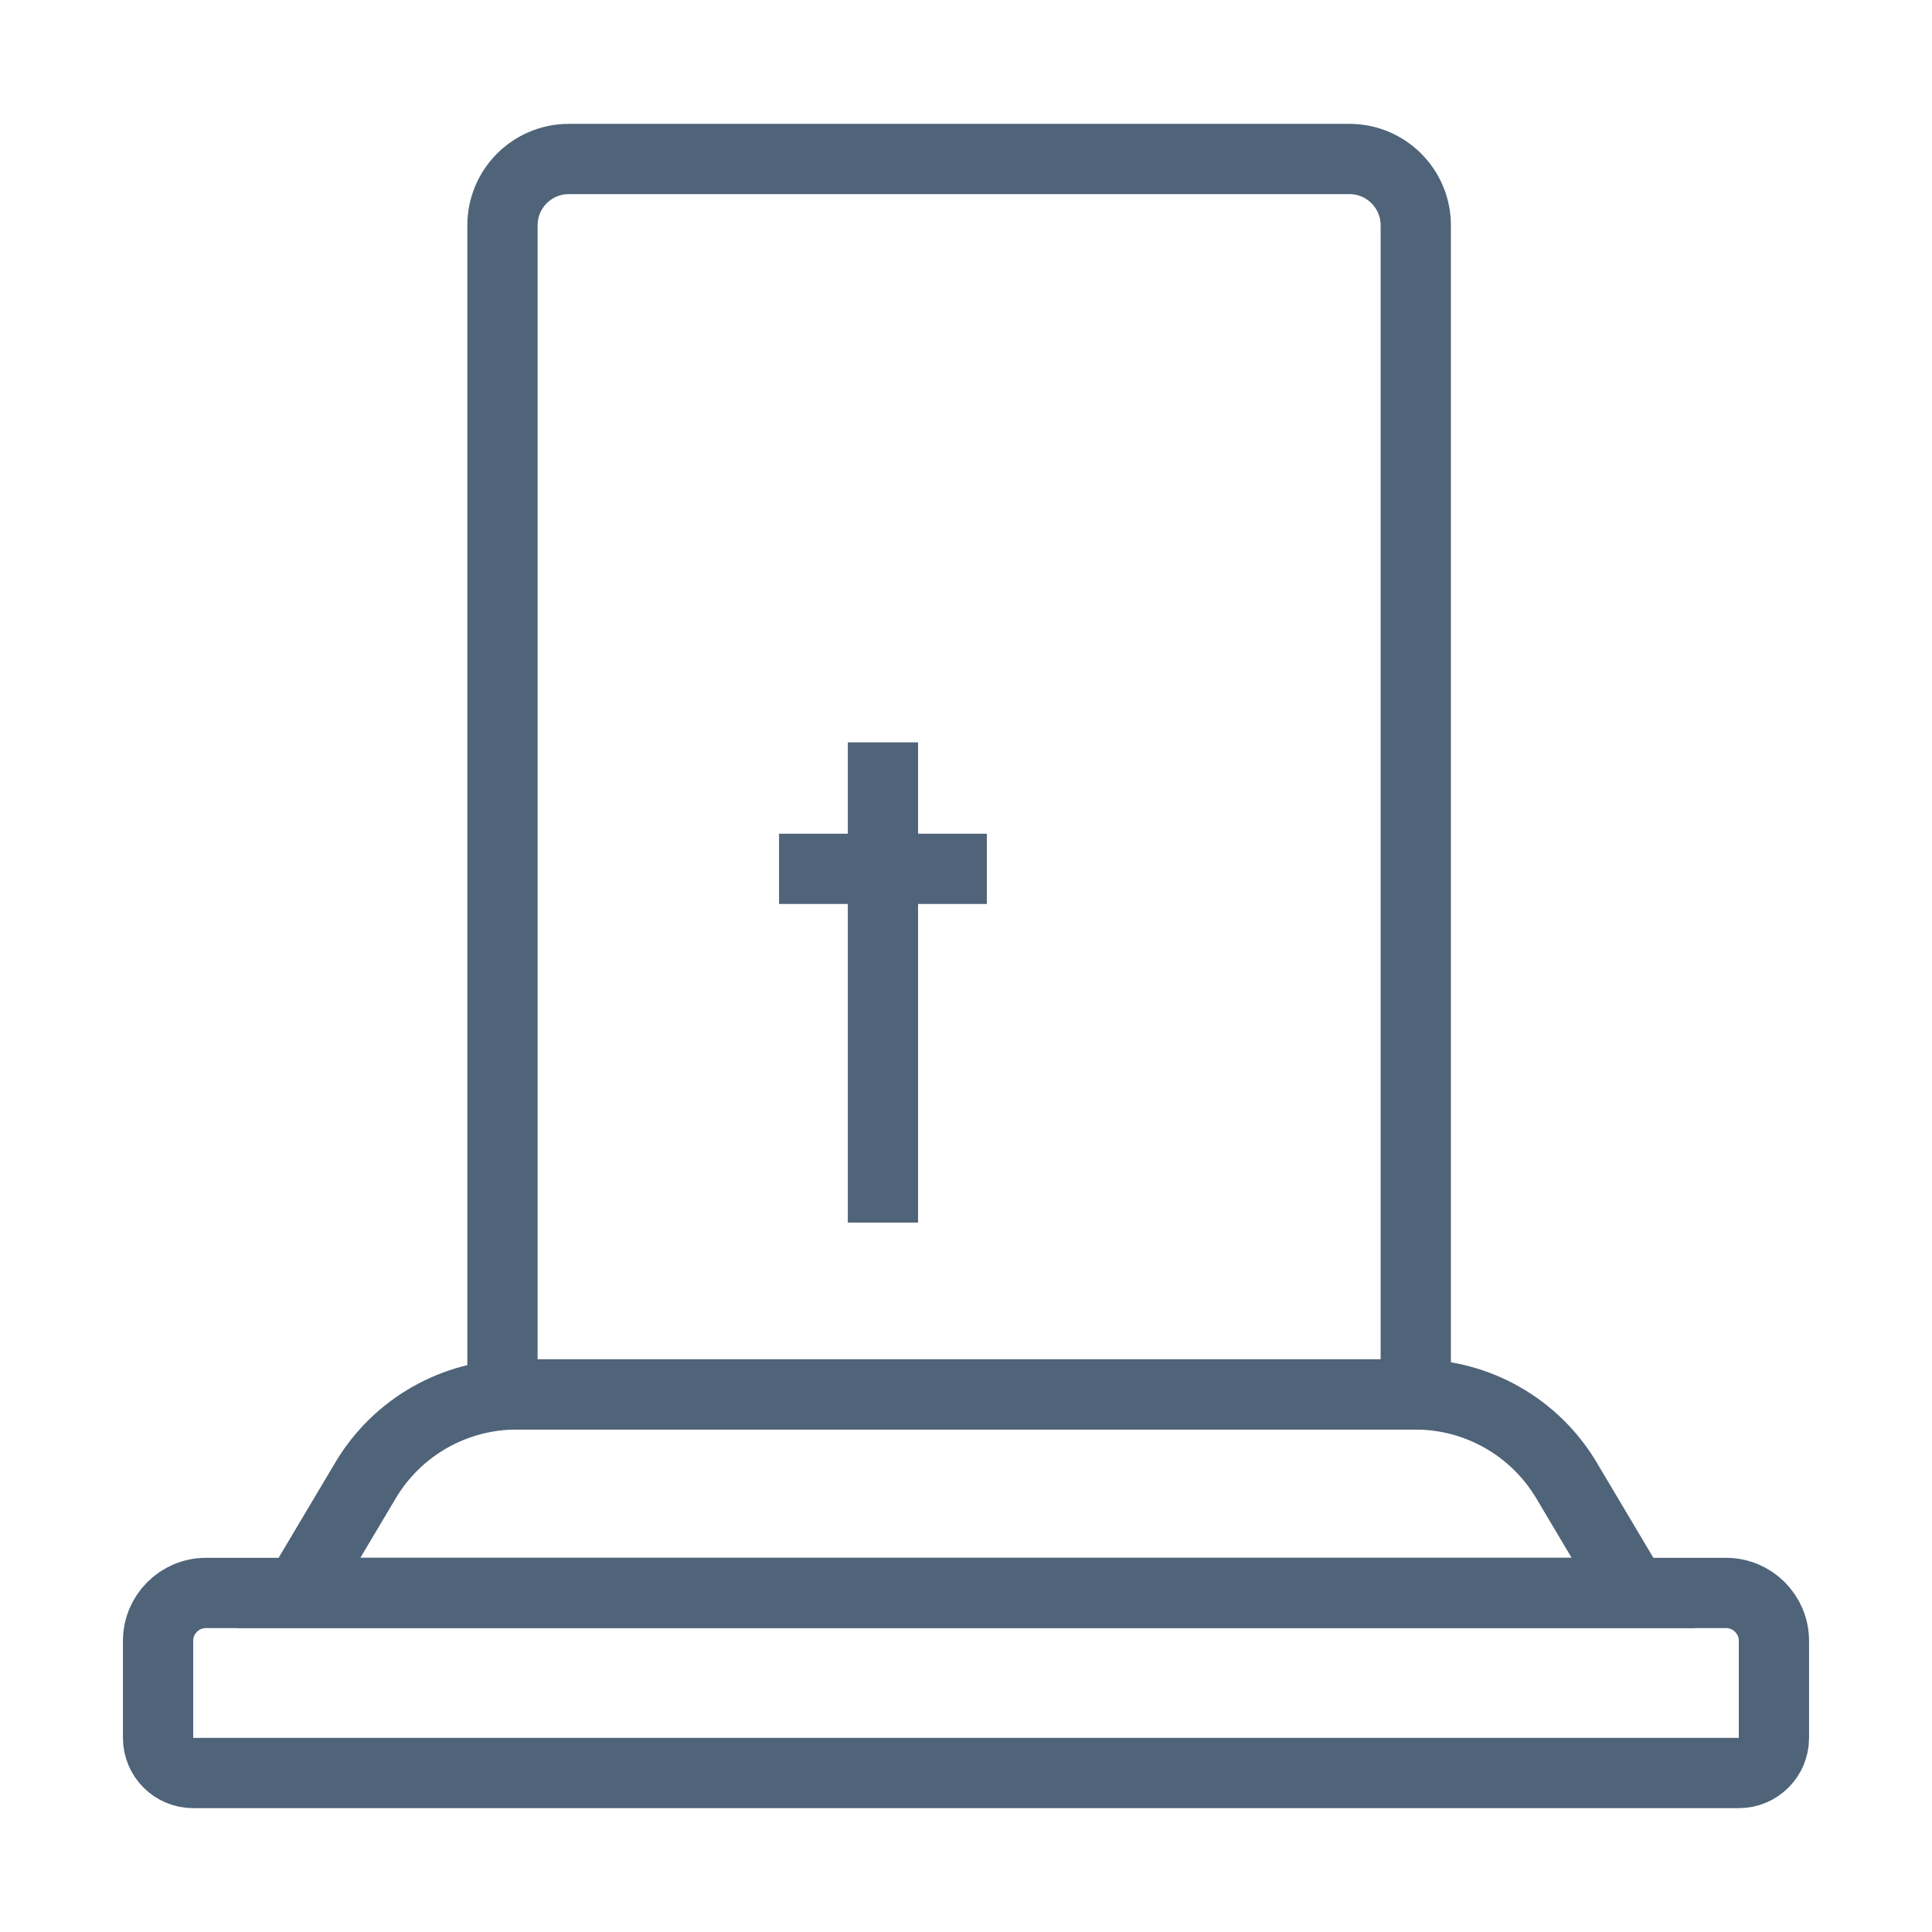
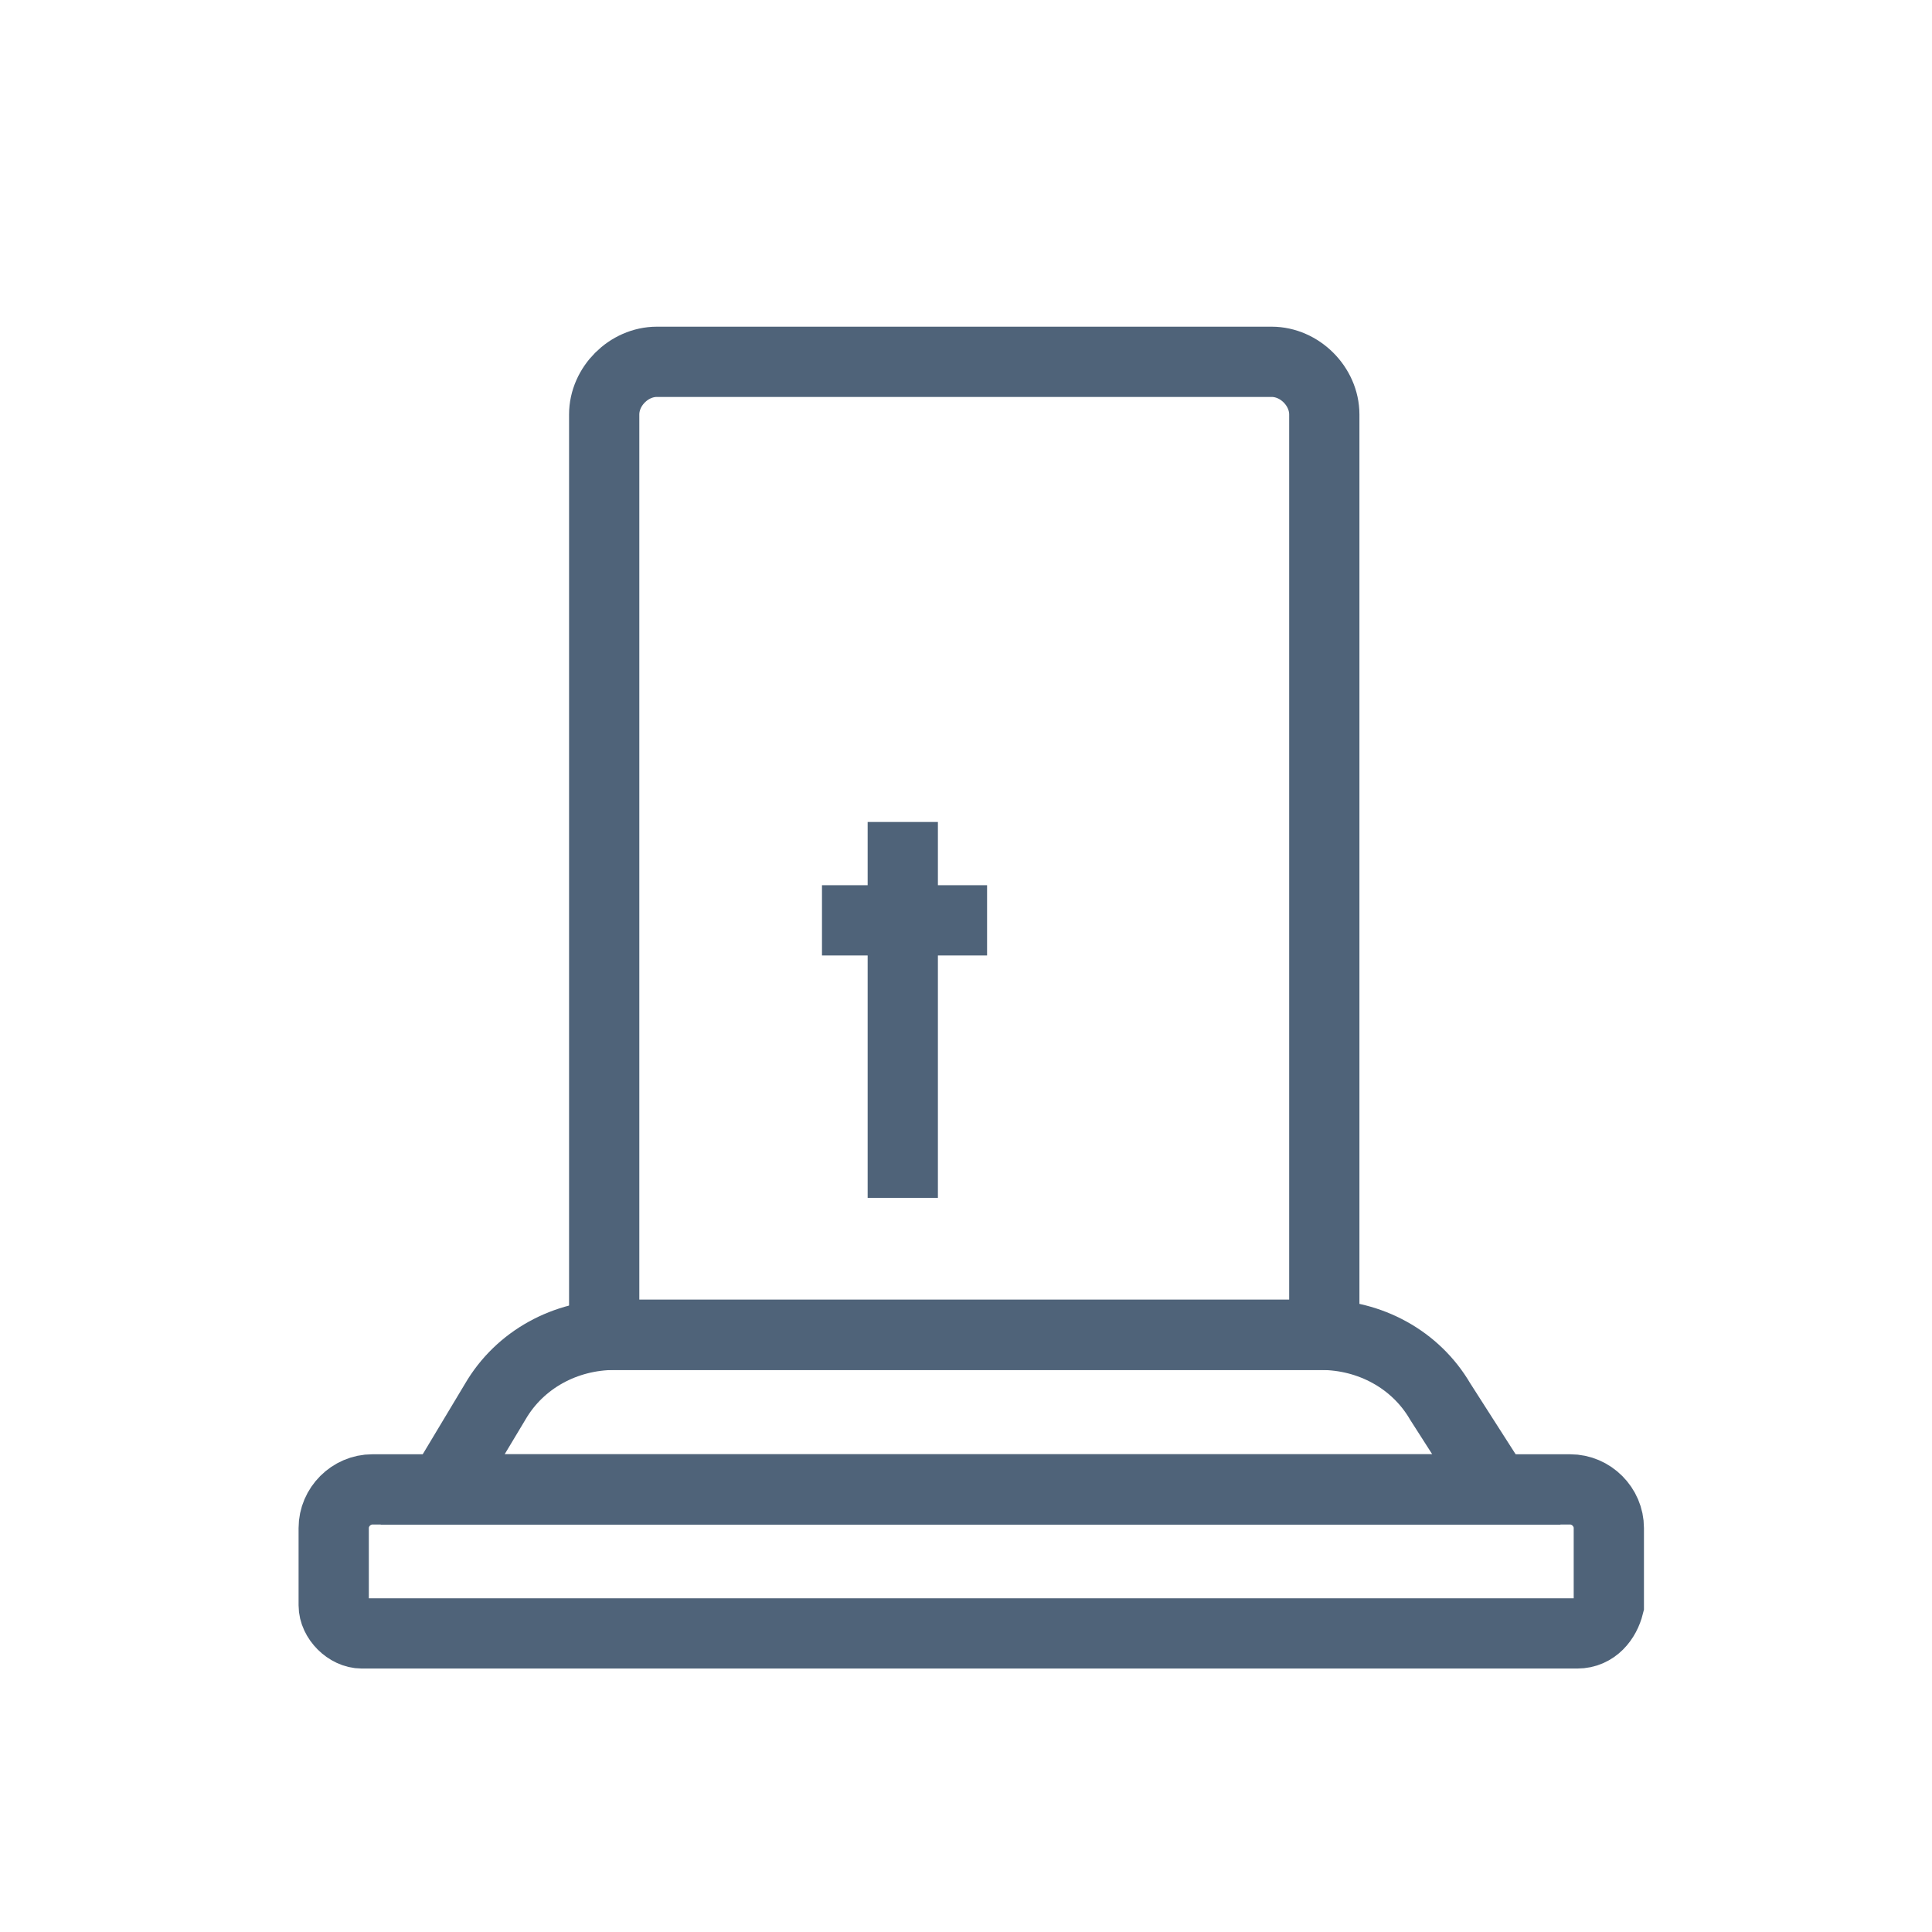
- <svg xmlns="http://www.w3.org/2000/svg" fill="#4F6379" version="1.1" x="0px" y="0px" viewBox="0 0 55 55" style="enable-background:new 0 0 55 55;" xml:space="preserve">
+ <svg xmlns="http://www.w3.org/2000/svg" version="1.1" id="Layer_1" x="0px" y="0px" viewBox="0 0 55 55" style="enable-background:new 0 0 55 55;" xml:space="preserve">
  <style type="text/css">
- 	.st0{fill:none;stroke:#4F6379;stroke-width:2;stroke-linecap:round;stroke-linejoin:round;stroke-miterlimit:10;}
- 	.st1{fill:none;stroke:#4F6379;stroke-width:2;stroke-linejoin:round;stroke-miterlimit:10;}
- 	.st2{fill:none;stroke:#4F6379;stroke-width:2;stroke-linecap:round;stroke-miterlimit:10;}
- 	.st3{fill:none;stroke:#4F6379;stroke-width:2;stroke-miterlimit:10;}
- 	.st4{fill:none;}
+ 	.st0{fill:none;stroke:#4F6379;stroke-width:2;stroke-miterlimit:10;}
</style>
  <g>
-     <path class="st3" d="M46.5,45.348h-38l1.906-3.205c0.902-1.517,2.537-2.447,4.303-2.447   h25.582c1.765,0,3.4,0.93,4.303,2.447L46.5,45.348z" />
-     <path class="st3" d="M49.501,50.474H5.499c-0.552,0-0.999-0.447-0.999-0.999V46.713   c0-0.754,0.611-1.365,1.365-1.365h43.27c0.754,0,1.365,0.611,1.365,1.365v2.762   C50.5,50.027,50.053,50.474,49.501,50.474z" />
-     <path class="st3" d="M40.304,39.696h-26V6.415c0-1.043,0.846-1.889,1.889-1.889h22.222   c1.043,0,1.889,0.846,1.889,1.889V39.696z" />
-     <line class="st3" x1="25.135" y1="21.133" x2="25.135" y2="34.804" />
-     <line class="st3" x1="22.178" y1="24.734" x2="28.093" y2="24.734" />
+     <path class="st0" d="M42.6,42.4H12.6l1.5-2.5c0.7-1.2,2-1.9,3.4-1.9h20.1c1.4,0,2.7,0.7,3.4,1.9L42.6,42.4z" />
+     <path class="st0" d="M44.9,46.5H10.3c-0.4,0-0.8-0.4-0.8-0.8v-2.2c0-0.6,0.5-1.1,1.1-1.1h34.1c0.6,0,1.1,0.5,1.1,1.1v2.2   C45.7,46.1,45.4,46.5,44.9,46.5z" />
+     <path class="st0" d="M37.7,38H17.2V11.8c0-0.8,0.7-1.5,1.5-1.5h17.5c0.8,0,1.5,0.7,1.5,1.5V38z" />
+     <line class="st0" x1="25.7" y1="23.4" x2="25.7" y2="34.1" />
+     <line class="st0" x1="23.4" y1="26.2" x2="28.1" y2="26.2" />
  </g>
</svg>
